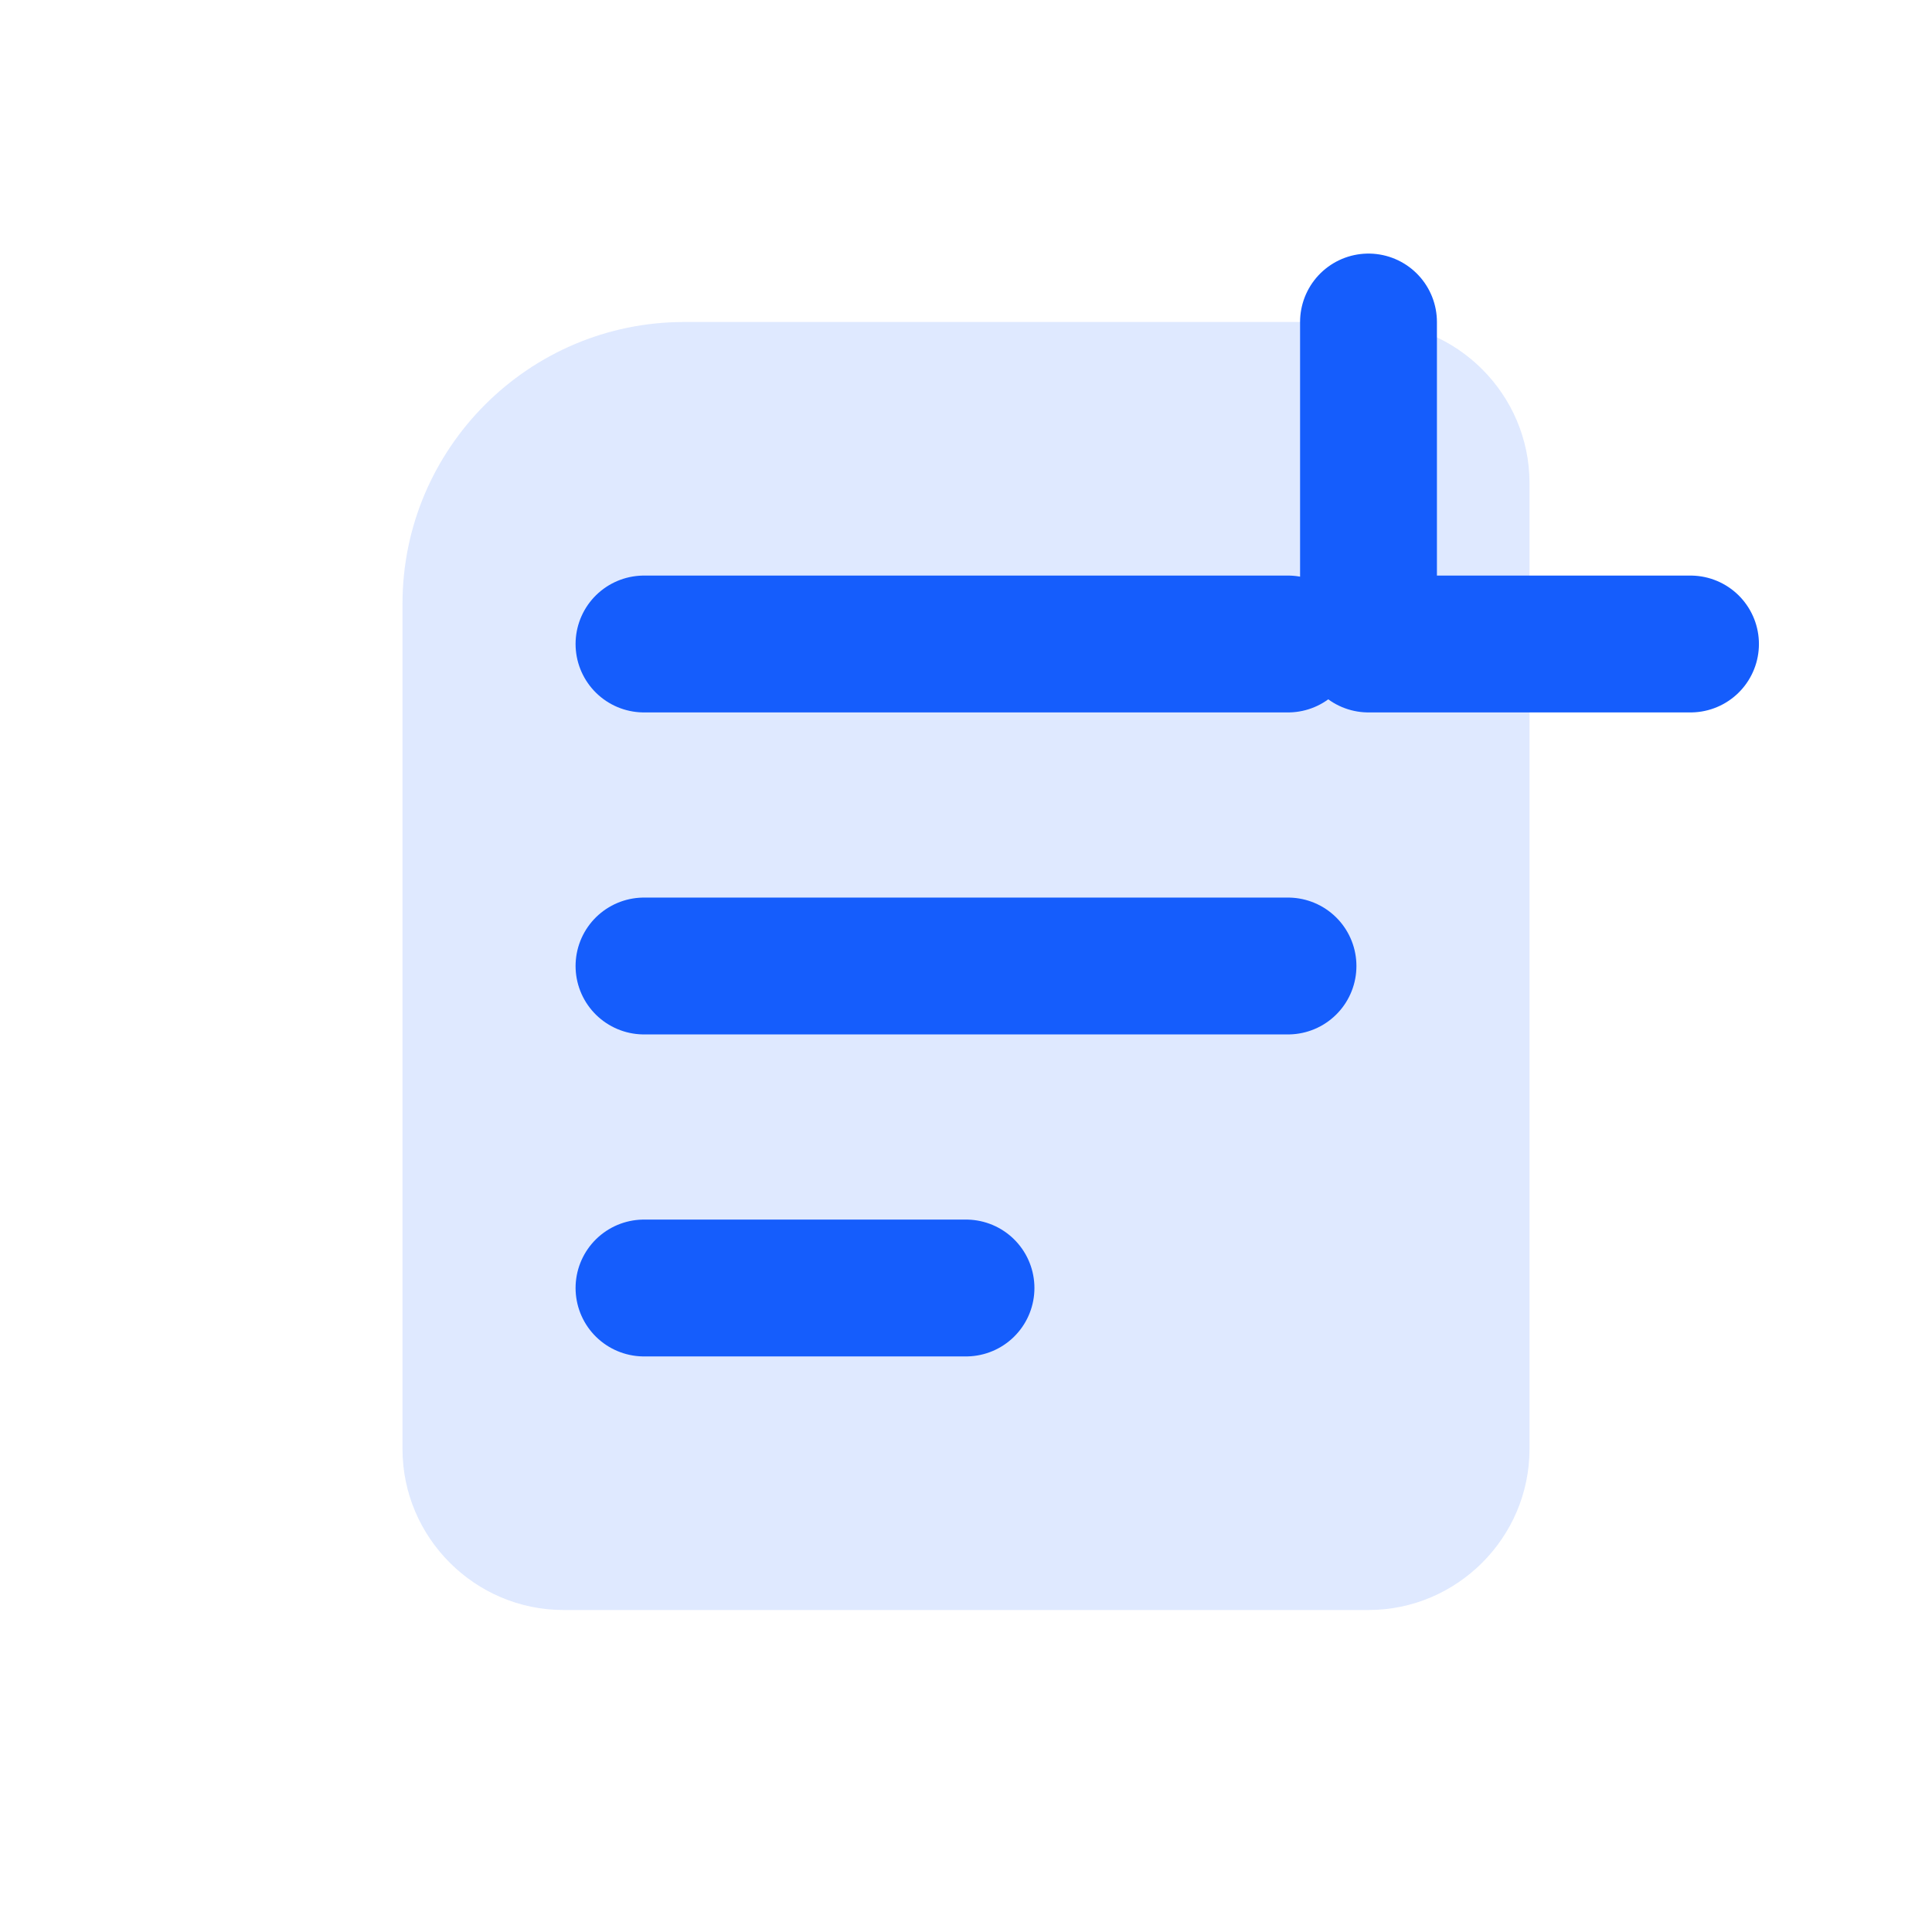
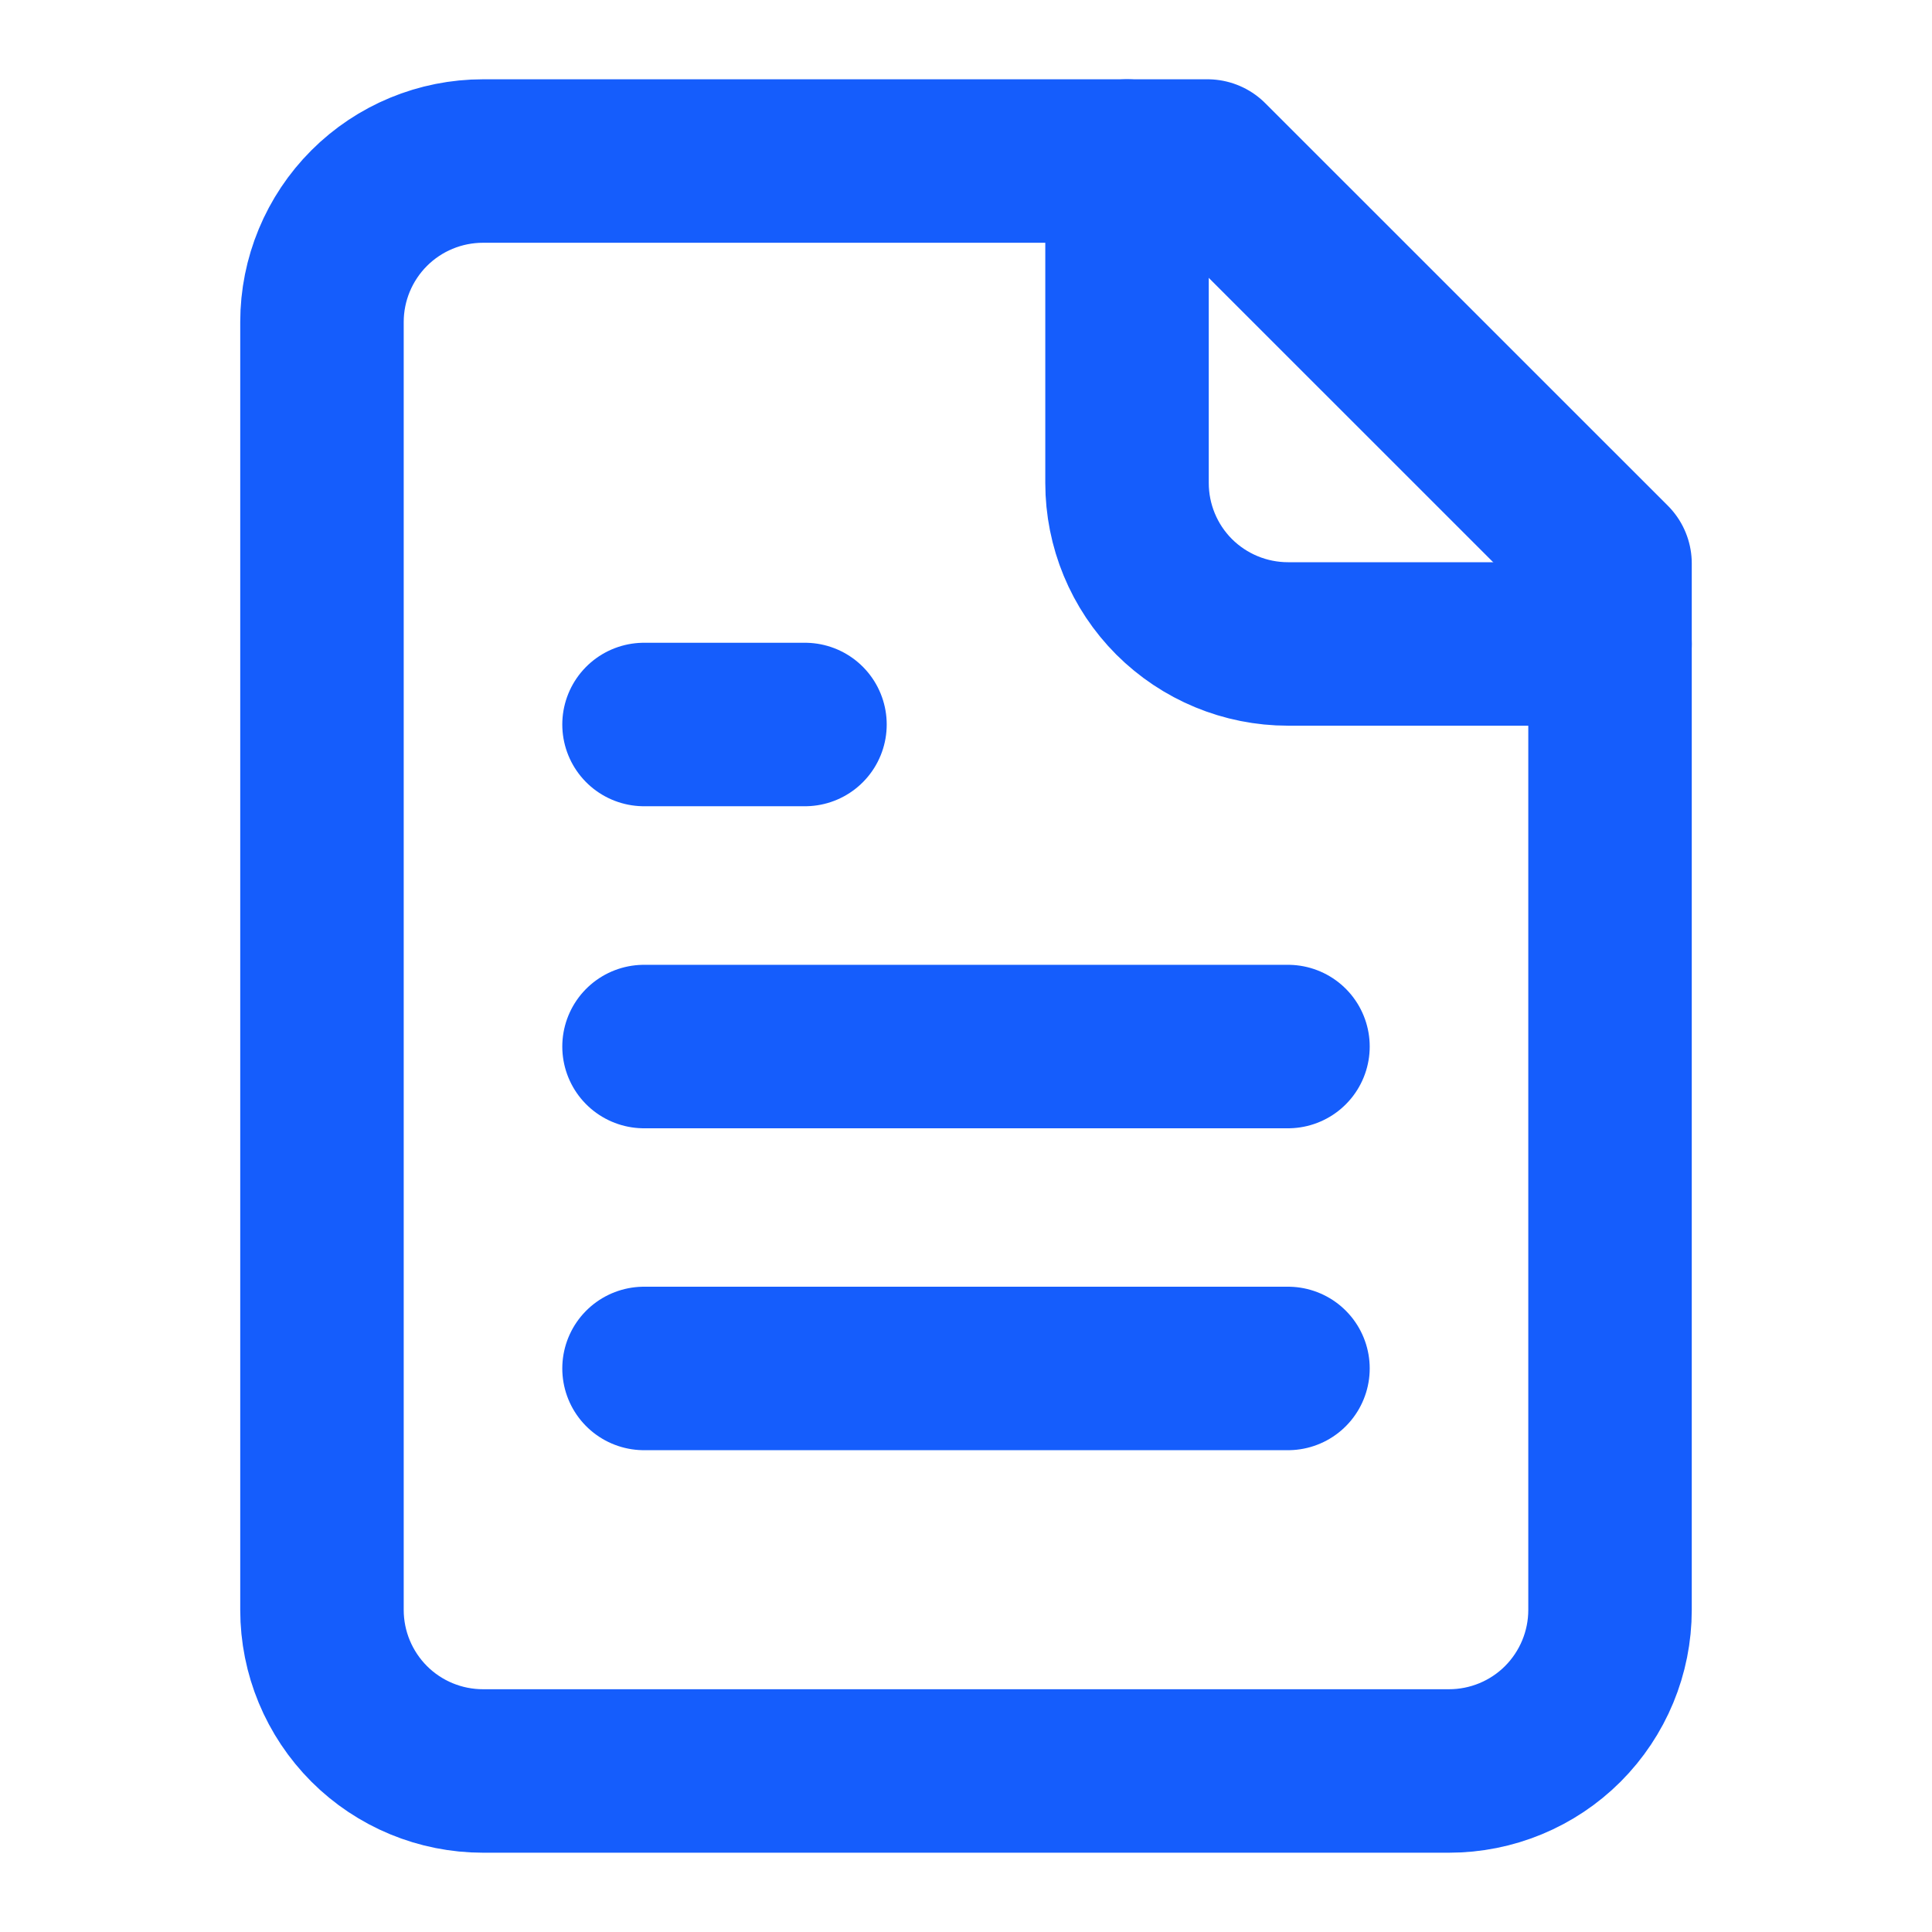
- <svg xmlns="http://www.w3.org/2000/svg" width="24" height="24" viewBox="0 0 24 24" fill="none">
-   <path d="M5 7.5C5 5.57 6.57 4 8.5 4H17C18.1 4 19 4.9 19 6V18C19 19.1 18.1 20 17 20H7C5.9 20 5 19.1 5 18V7.5Z" fill="#155DFC" opacity=".14" />
-   <path d="M8 8H16M8 12H16M8 16H12" stroke="#155DFC" stroke-width="1.7" stroke-linecap="round" />
-   <path d="M17 4V8H21" stroke="#155DFC" stroke-width="1.7" stroke-linecap="round" stroke-linejoin="round" />
+ <svg xmlns="http://www.w3.org/2000/svg" width="26" height="26" viewBox="0 0 26 26" fill="none">
+   <path d="M16.25 2.167H6.5C5.925 2.167 5.374 2.395 4.968 2.801C4.562 3.207 4.333 3.759 4.333 4.333V21.666C4.333 22.241 4.562 22.792 4.968 23.199C5.374 23.605 5.925 23.833 6.5 23.833H19.5C20.075 23.833 20.626 23.605 21.032 23.199C21.438 22.792 21.667 22.241 21.667 21.666V7.583L16.25 2.167Z" stroke="#155DFC" stroke-width="2.2" stroke-linecap="round" stroke-linejoin="round" />
+   <path d="M15.167 2.167V6.5C15.167 7.074 15.395 7.626 15.801 8.032C16.208 8.438 16.759 8.666 17.333 8.666H21.667" stroke="#155DFC" stroke-width="2.2" stroke-linecap="round" stroke-linejoin="round" />
+   <path d="M10.833 9.75H8.667" stroke="#155DFC" stroke-width="2.2" stroke-linecap="round" stroke-linejoin="round" />
+   <path d="M17.333 14.084H8.667" stroke="#155DFC" stroke-width="2.2" stroke-linecap="round" stroke-linejoin="round" />
+   <path d="M17.333 18.416H8.667" stroke="#155DFC" stroke-width="2.2" stroke-linecap="round" stroke-linejoin="round" />
</svg>
